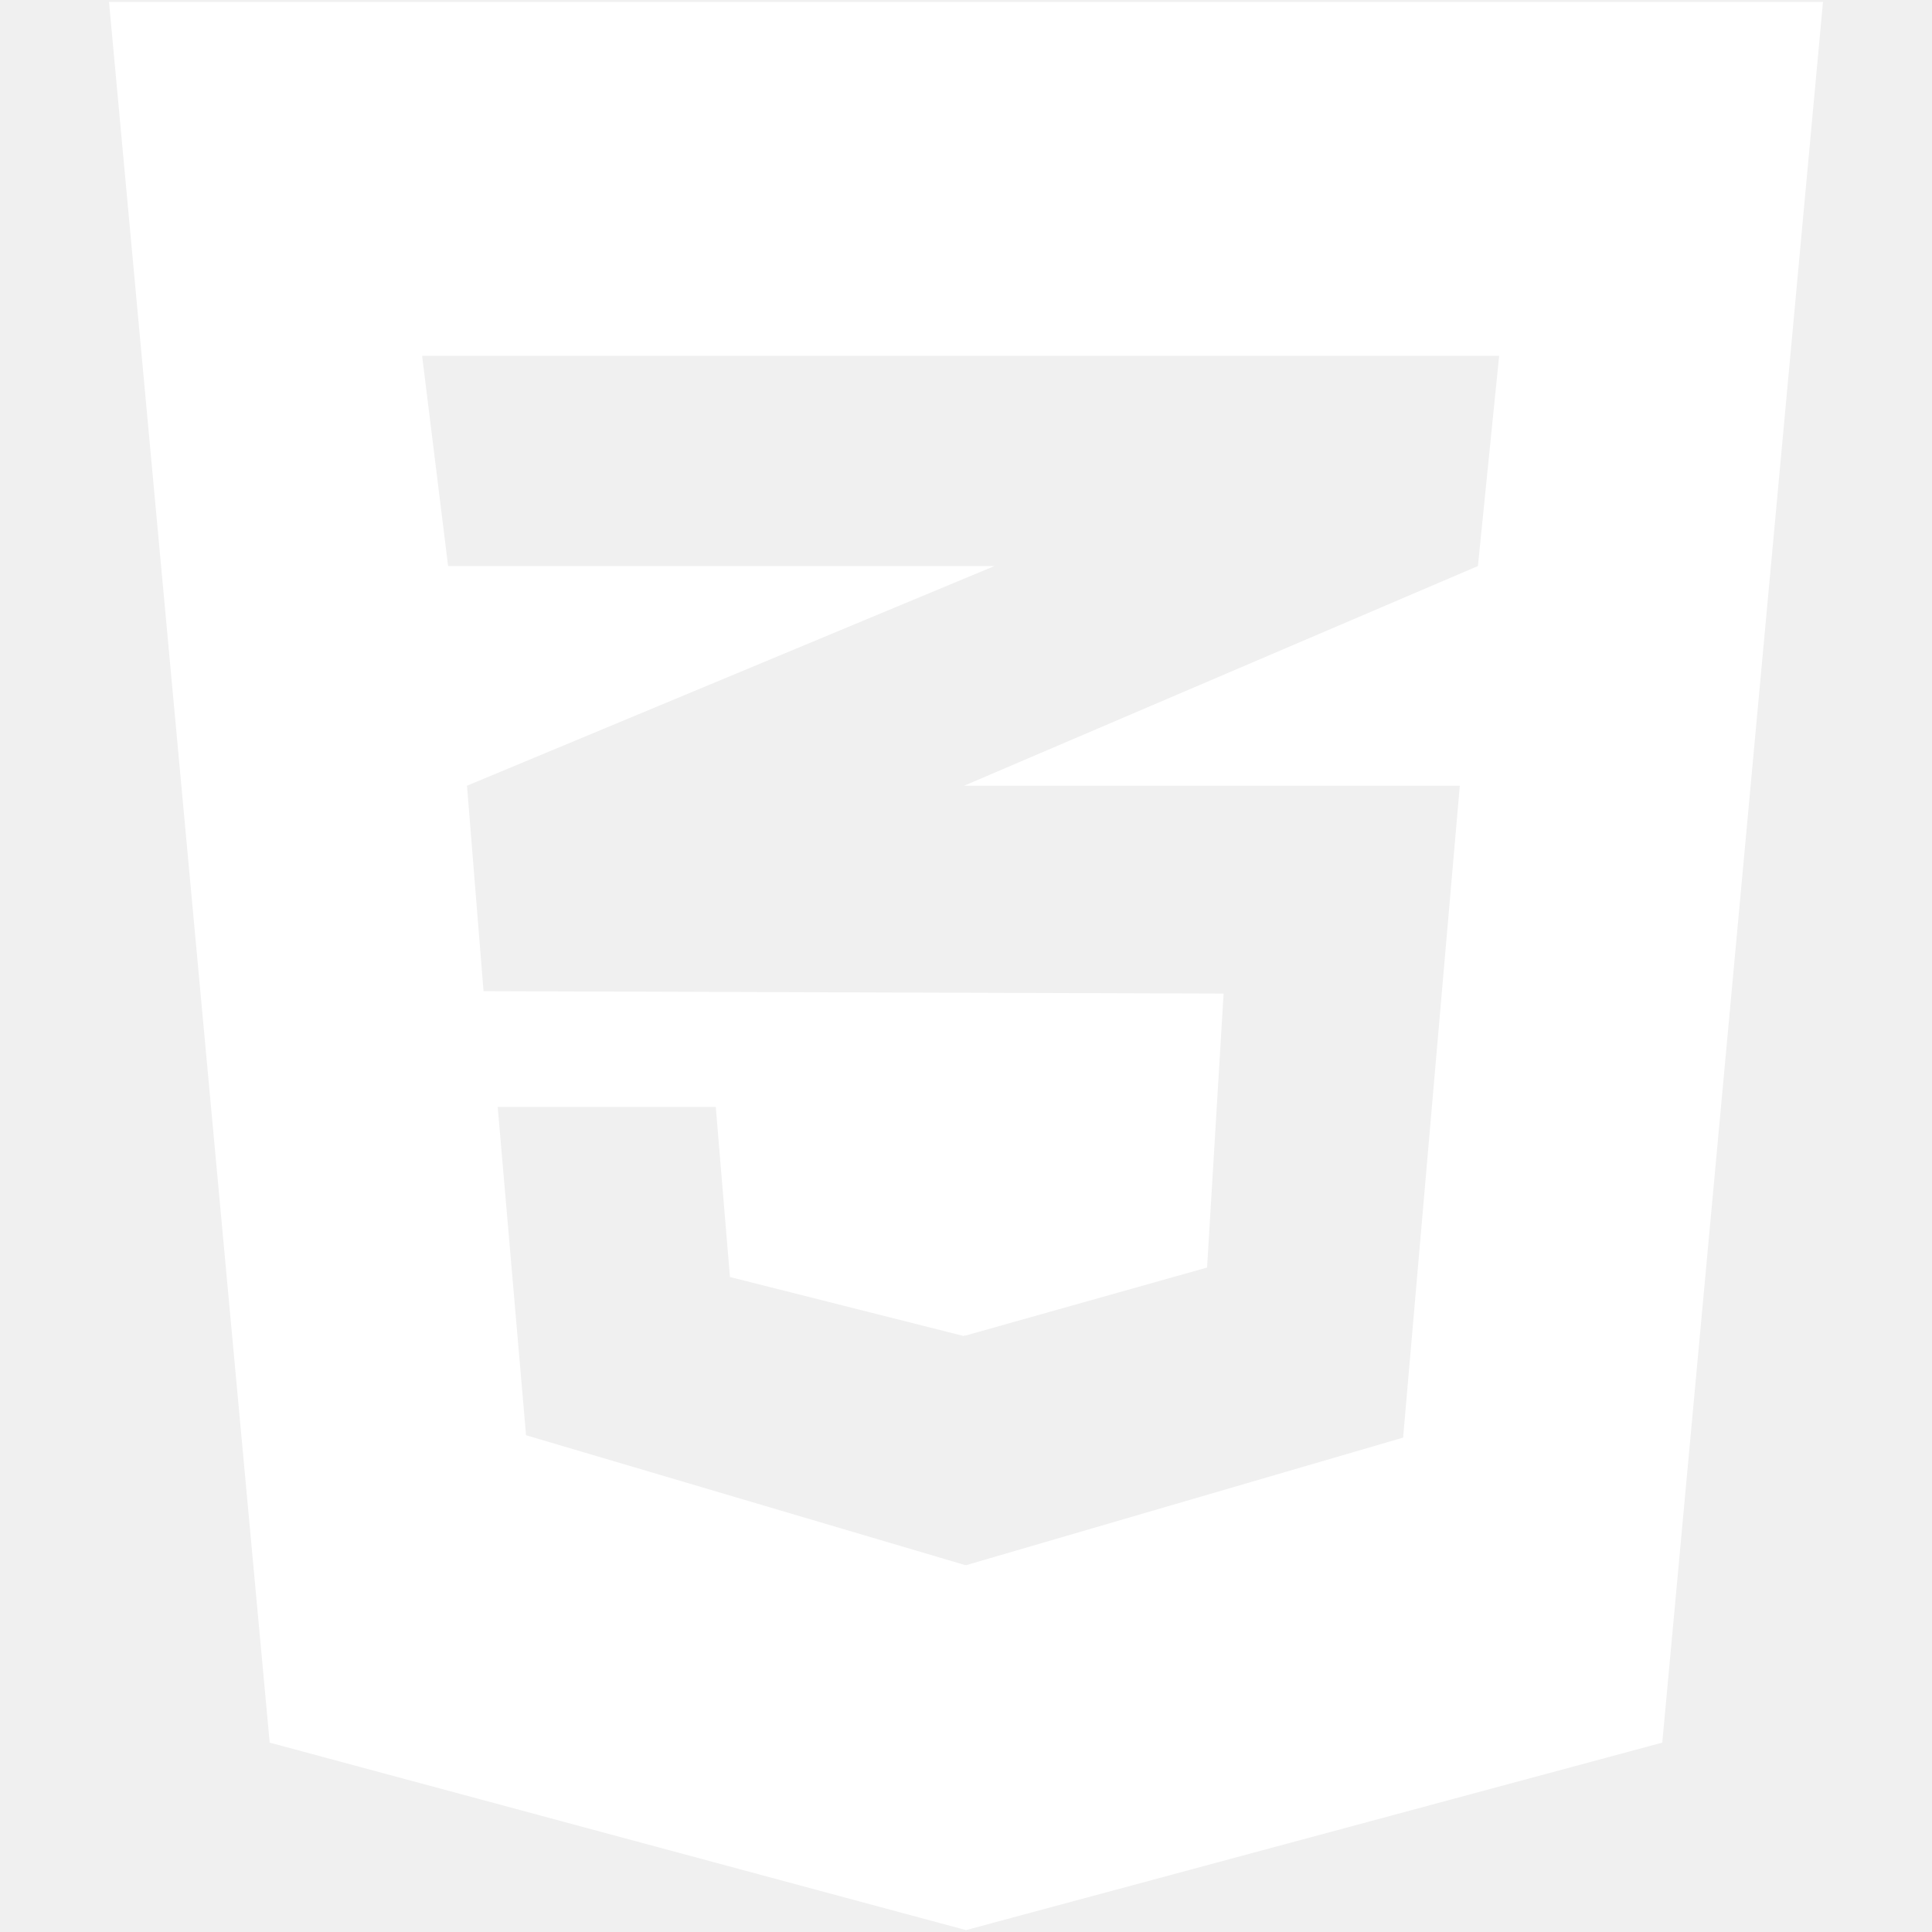
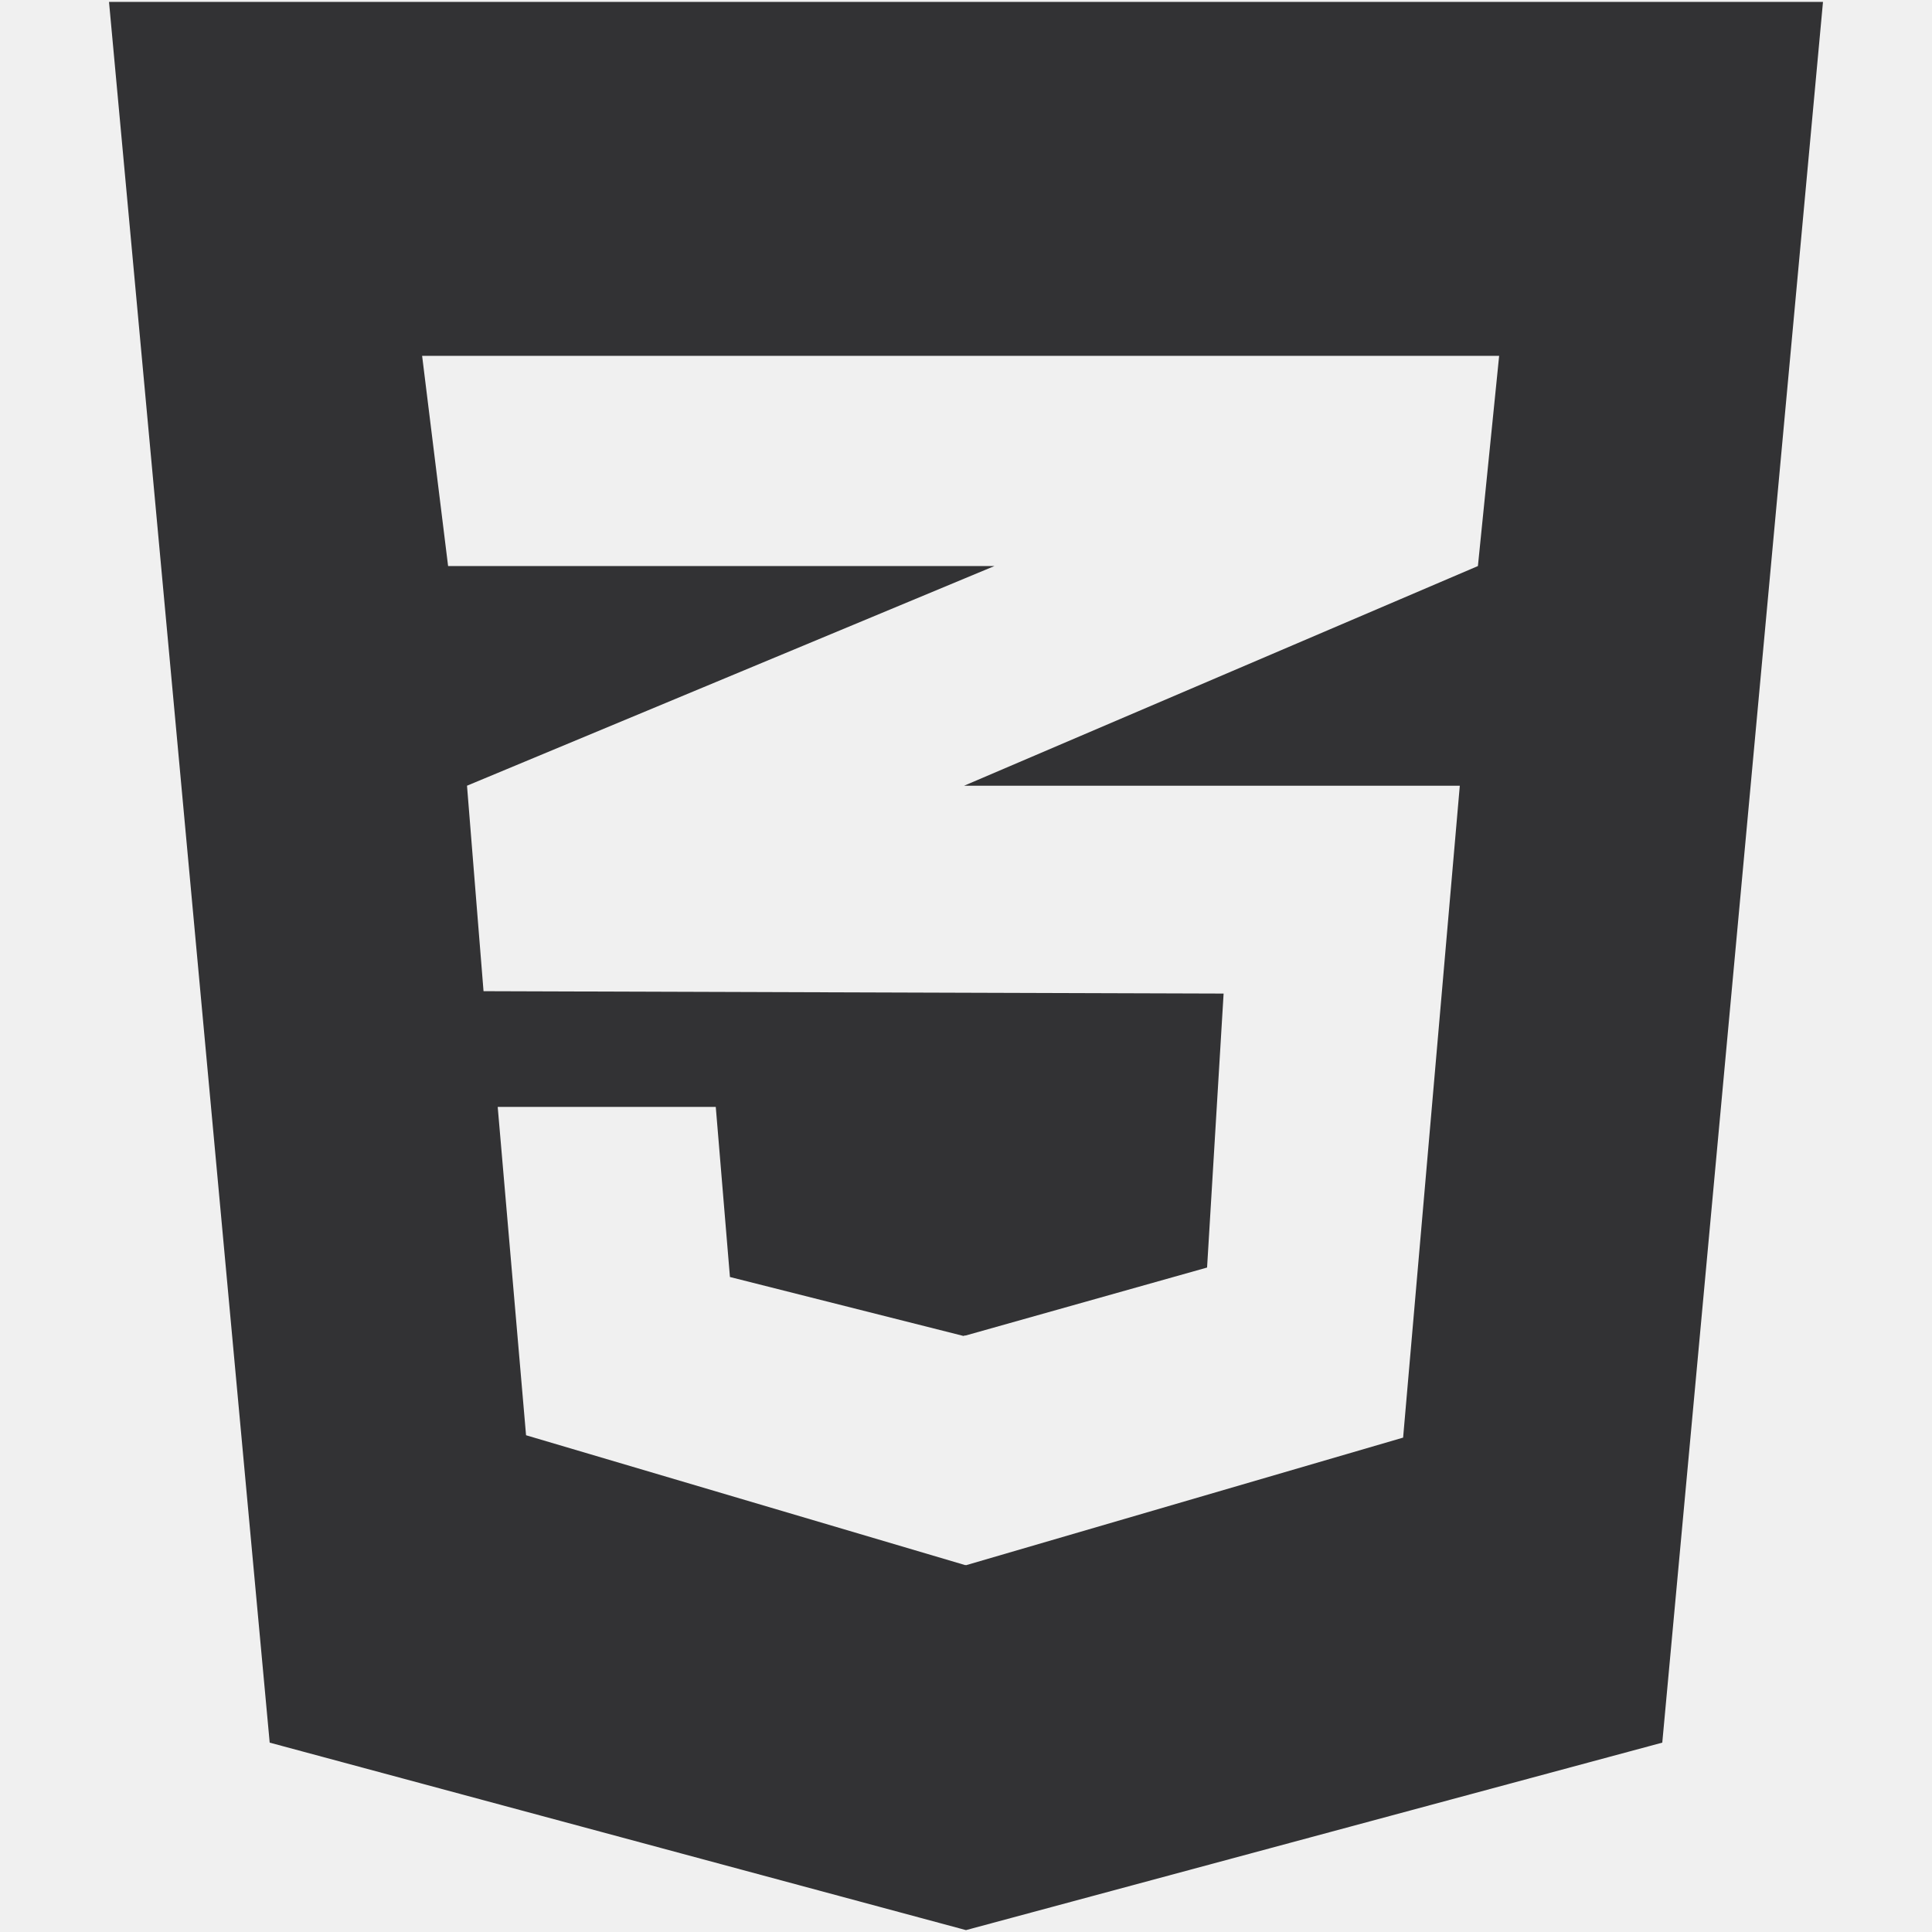
- <svg xmlns="http://www.w3.org/2000/svg" fill="#fff" version="1.1" width="800px" height="800px" viewBox="0 0 512 512" enable-background="new 0 0 512 512" xml:space="preserve">
+ <svg xmlns="http://www.w3.org/2000/svg" fill="#323234" version="1.1" width="800px" height="800px" viewBox="0 0 512 512" enable-background="new 0 0 512 512" xml:space="preserve">
  <g id="c133de6af664cd4f011a55de6b001b19">
    <path display="inline" d="M483.111,0.501l-42.59,461.314l-184.524,49.684L71.47,461.815L28.889,0.501H483.111z M397.29,94.302   H255.831H111.866l6.885,55.708h137.08h7.7l-7.7,3.205l-132.07,55.006l4.38,54.453l127.69,0.414l68.438,0.217l-4.381,72.606   l-64.058,18.035v-0.057l-0.525,0.146l-61.864-15.617l-3.754-45.07h-0.205H132.1h-0.202l7.511,87.007l116.423,34.429v-0.062   l0.21,0.062l115.799-33.802l15.021-172.761h-131.03h-0.323l0.323-0.14l135.83-58.071L397.29,94.302z">

</path>
  </g>
</svg>
